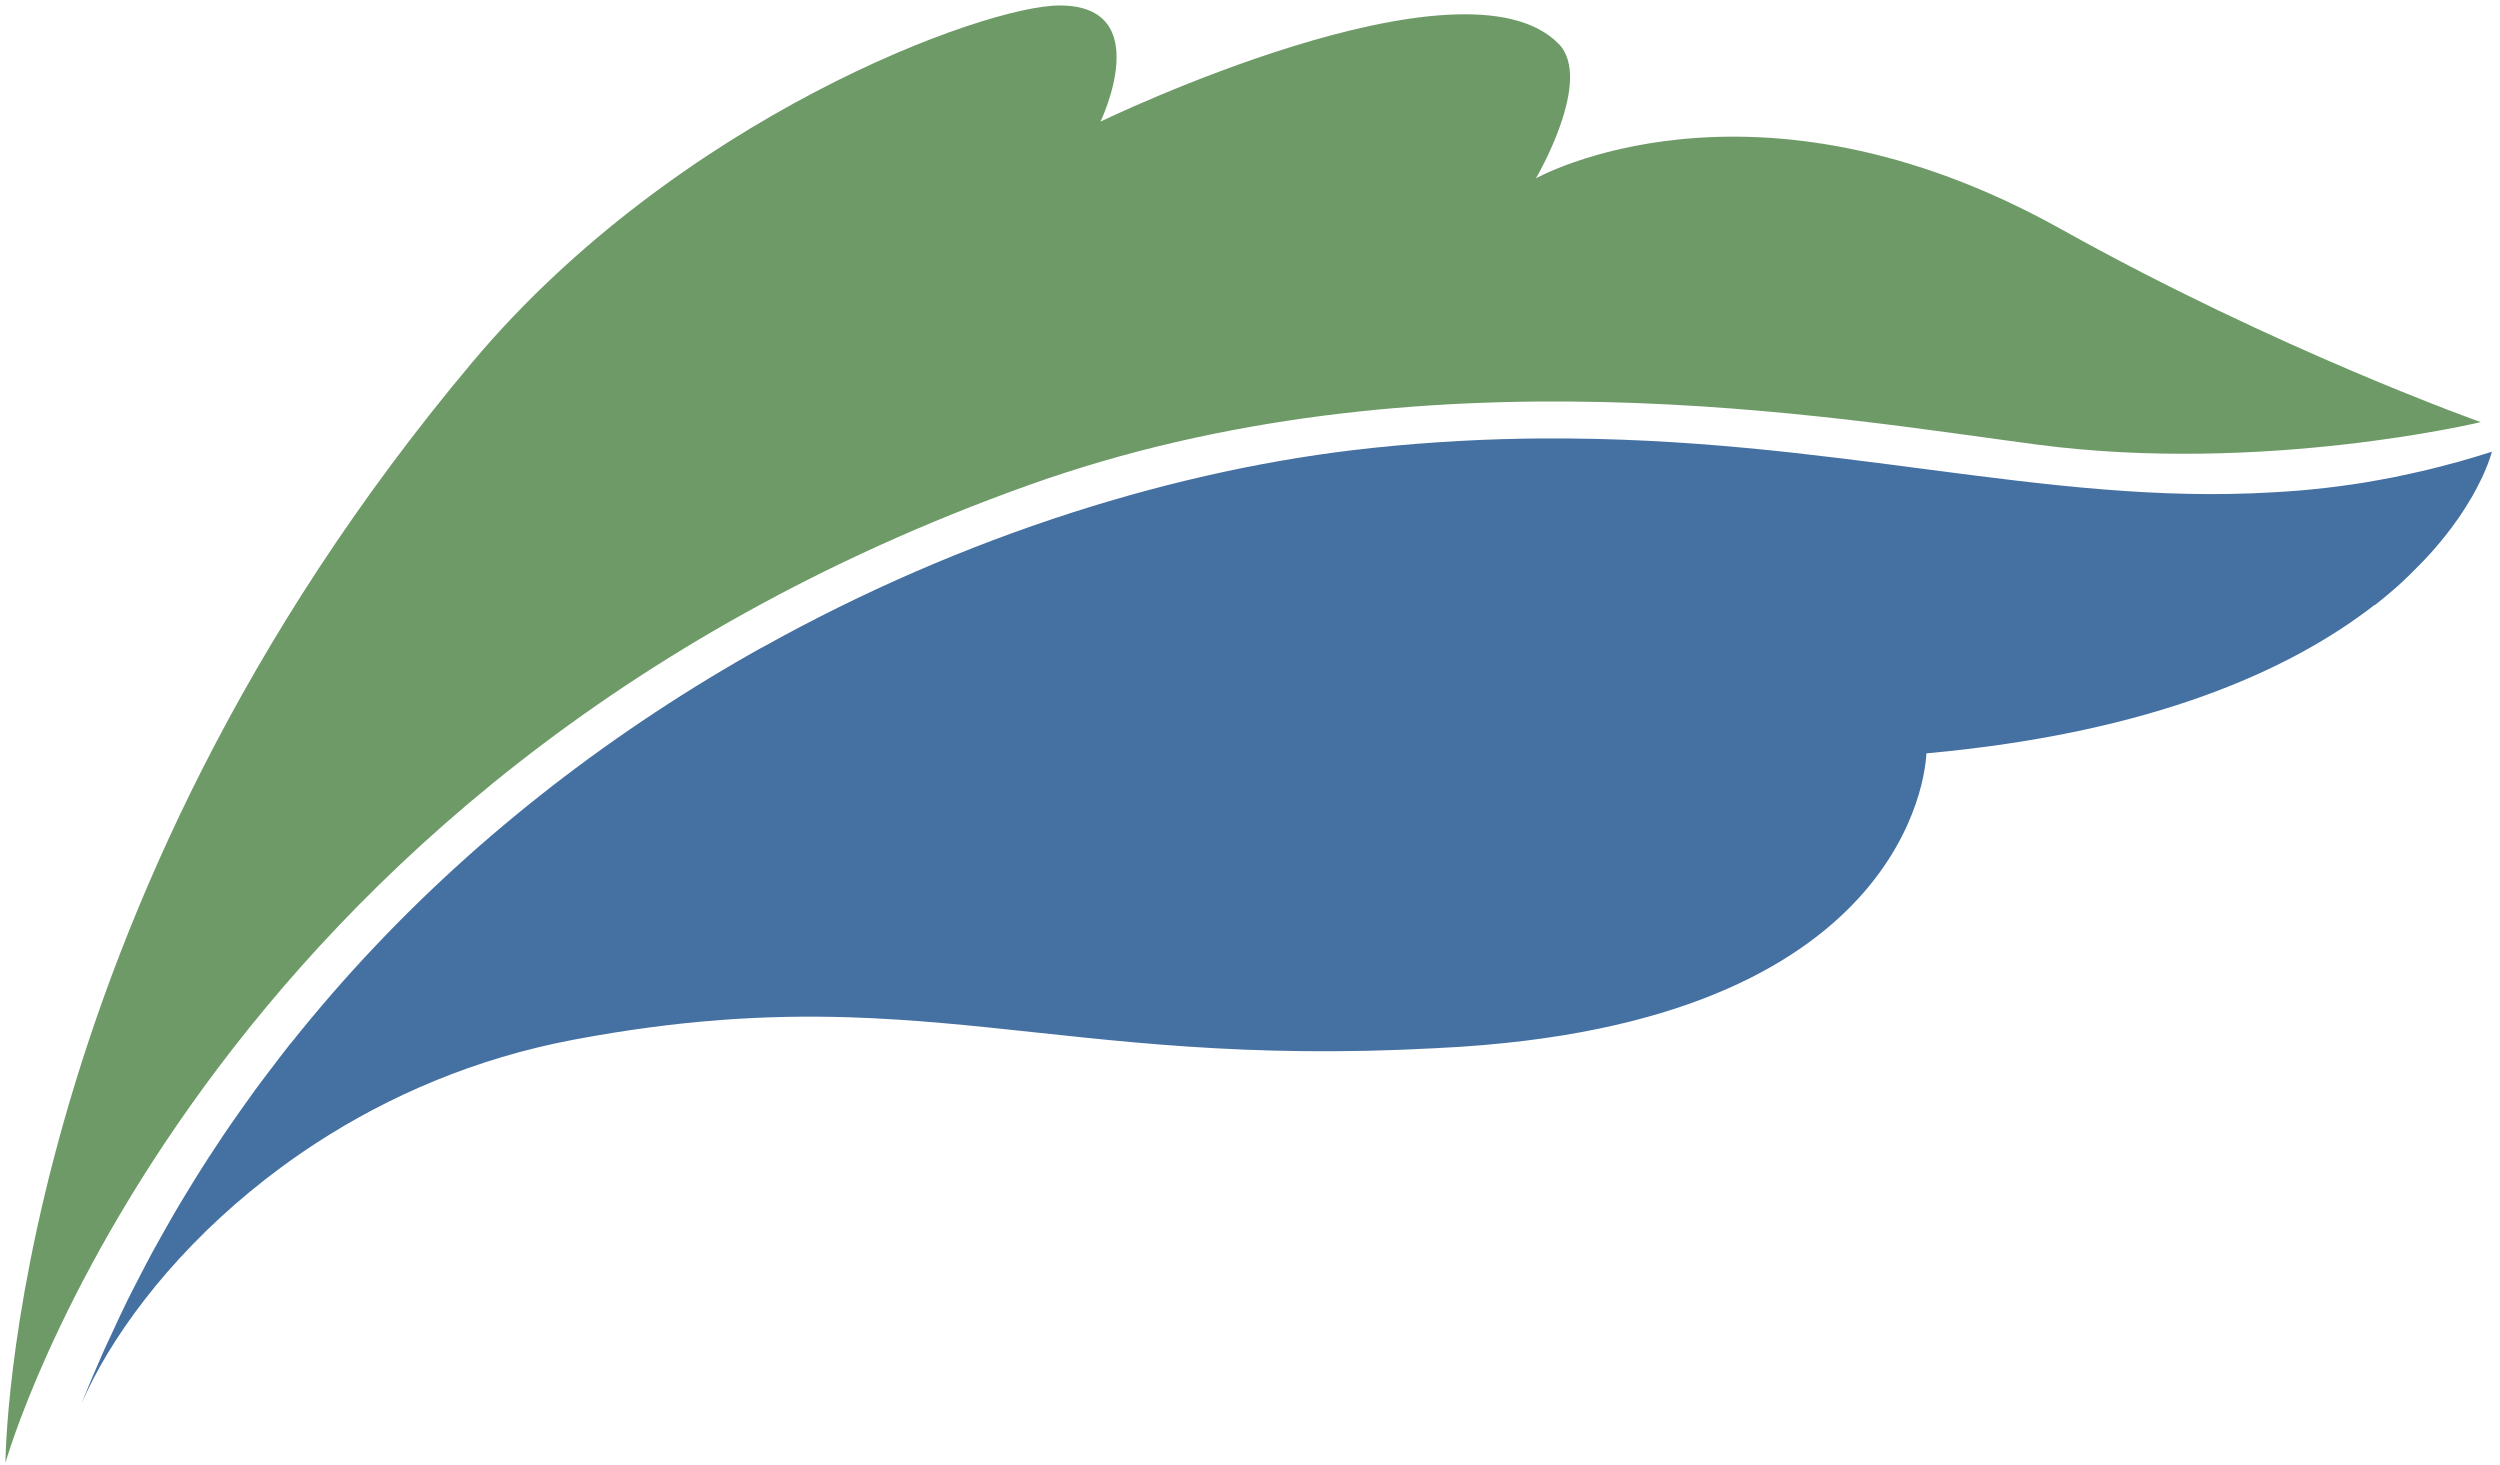
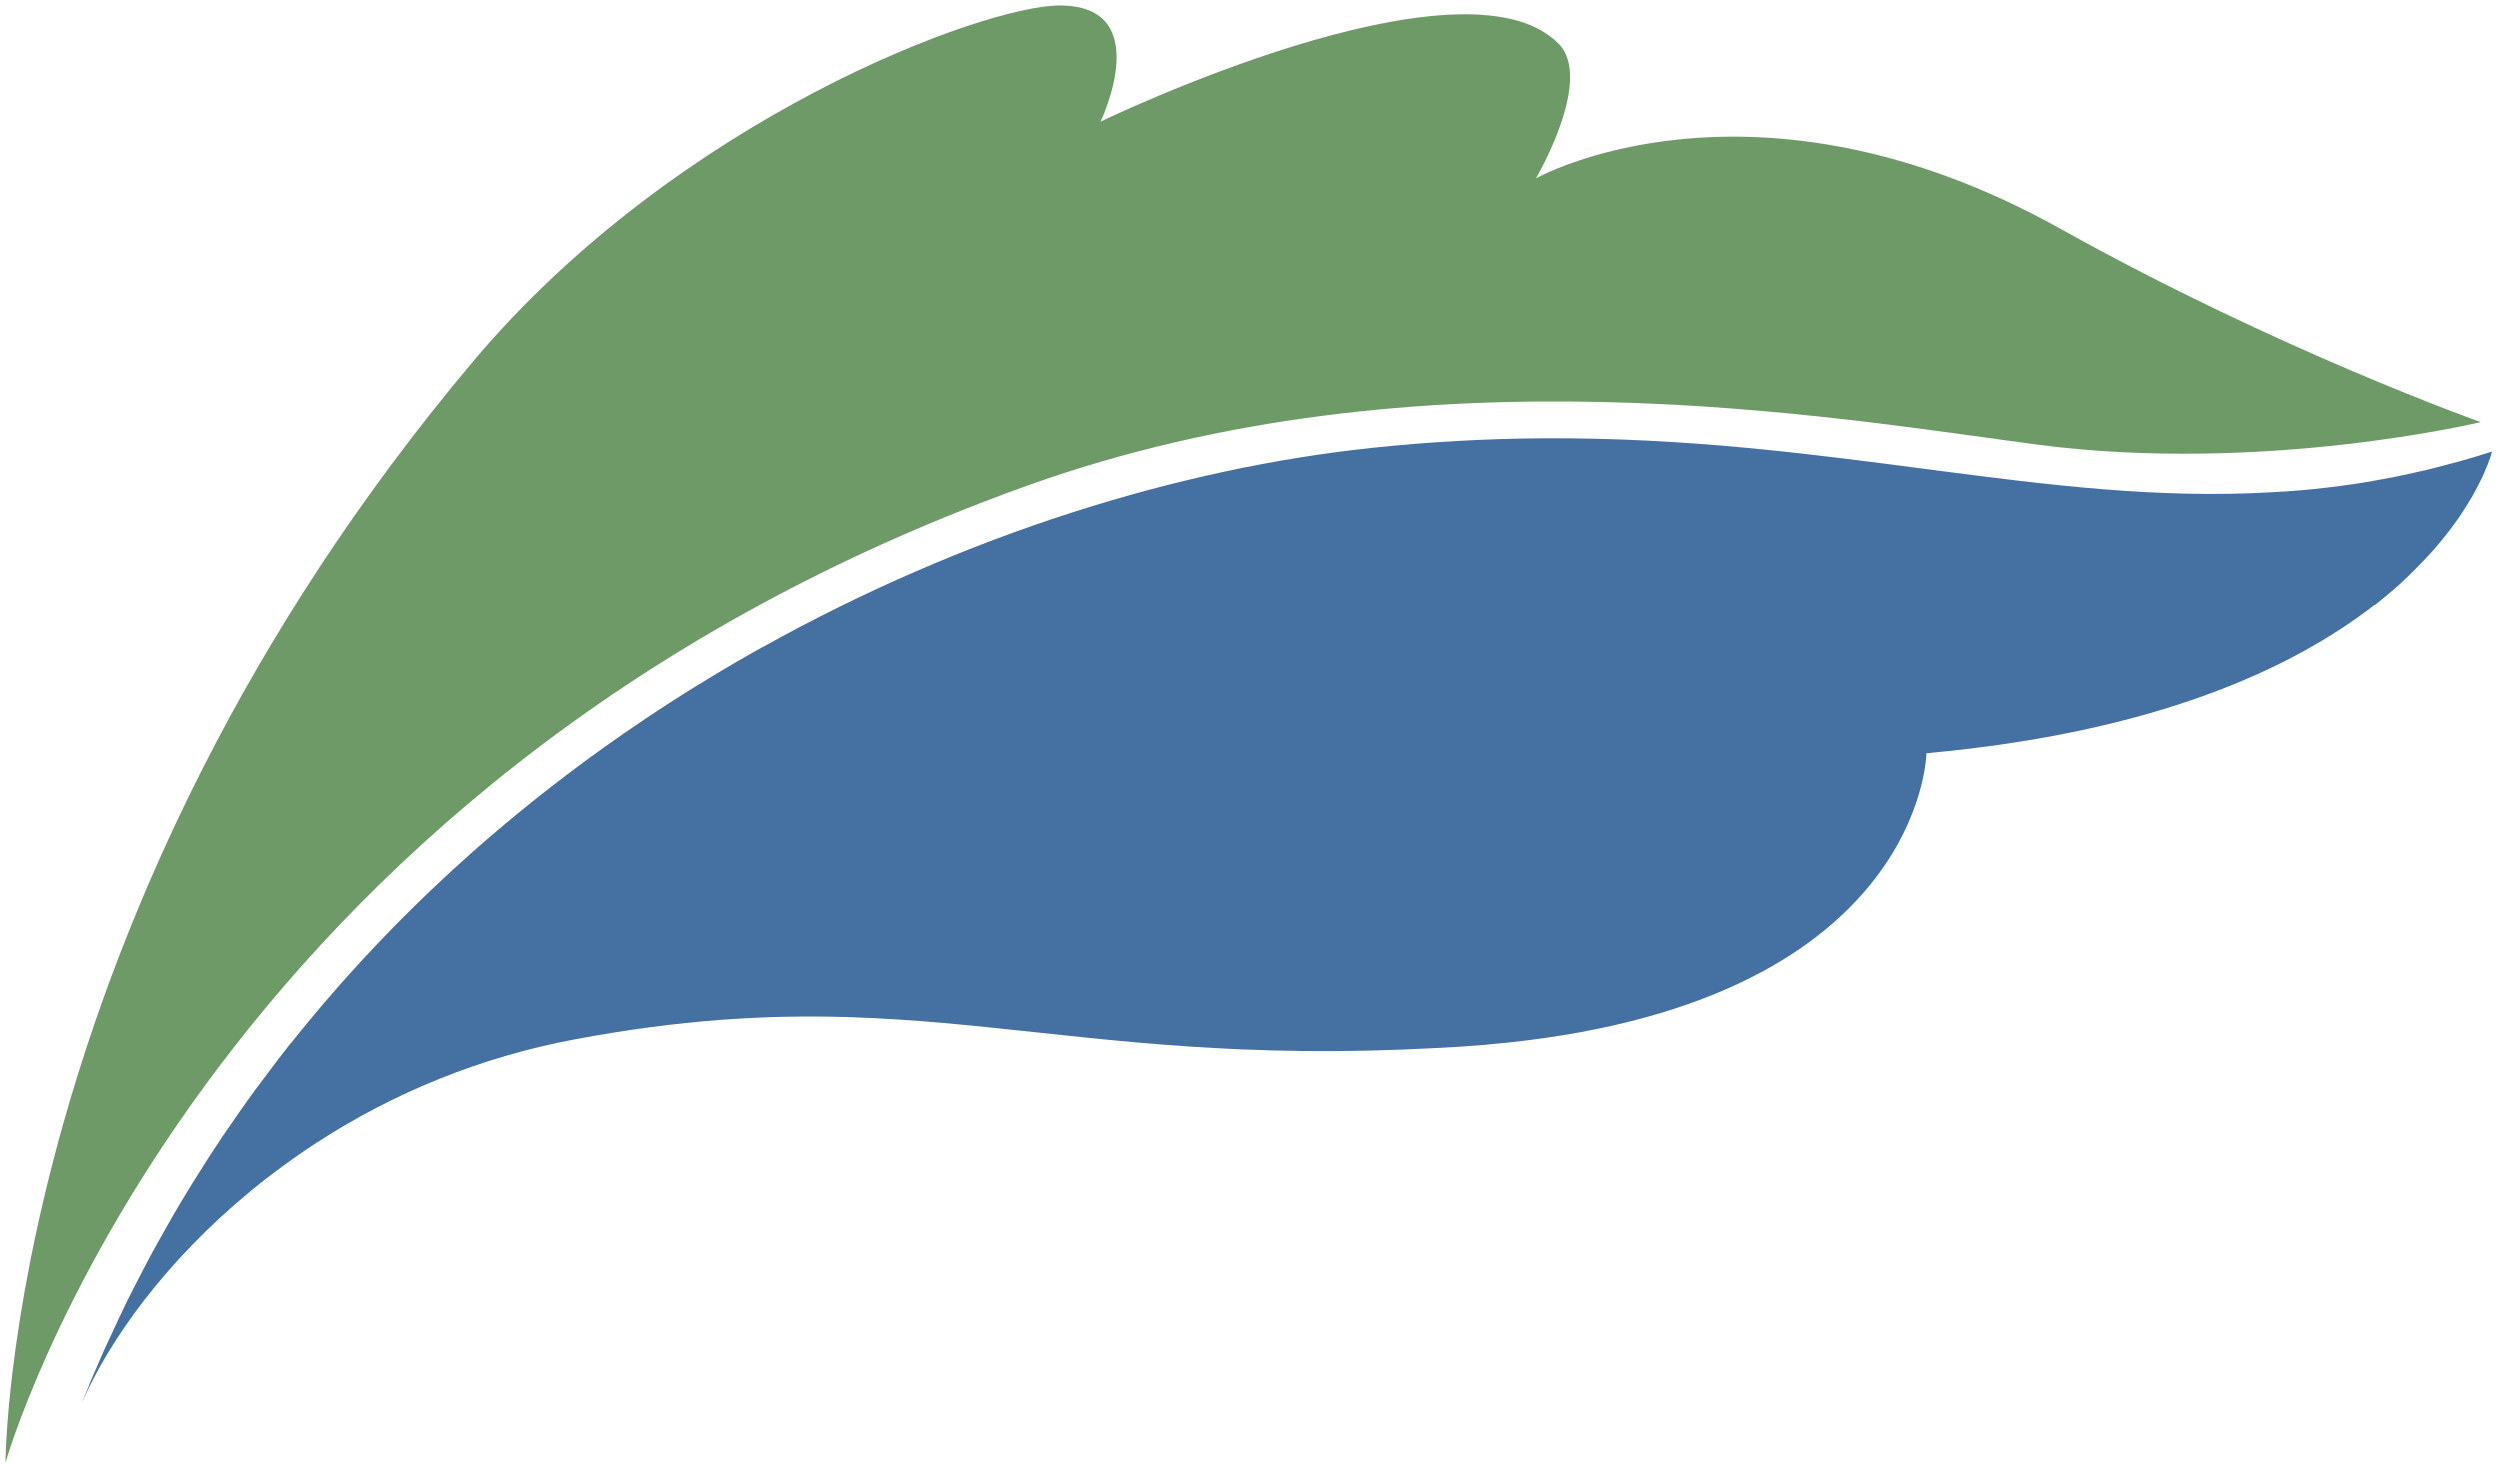
- <svg xmlns="http://www.w3.org/2000/svg" width="60.327mm" height="35.334mm" viewBox="0 0 60.327 35.334" version="1.1" id="svg1">
-   <defs id="defs1">
-     <clipPath clipPathUnits="userSpaceOnUse" id="clipPath2">
-       <path d="M -9,-9 H 605 V 851 H -9 Z" transform="translate(0,-2.5000001e-5)" clip-rule="evenodd" id="path2" />
-     </clipPath>
-     <clipPath clipPathUnits="userSpaceOnUse" id="clipPath4">
-       <path d="M -9,-9 H 605 V 851 H -9 Z" transform="translate(0,-2.5000001e-5)" clip-rule="evenodd" id="path4" />
-     </clipPath>
-     <clipPath clipPathUnits="userSpaceOnUse" id="clipPath6">
-       <path d="M -9,-9 H 605 V 851 H -9 Z" transform="translate(0,-2.5000001e-5)" clip-rule="evenodd" id="path6" />
-     </clipPath>
-     <clipPath clipPathUnits="userSpaceOnUse" id="clipPath8">
-       <path d="M -9,-9 H 605 V 851 H -9 Z" transform="translate(0,-2.5000001e-5)" clip-rule="evenodd" id="path8" />
-     </clipPath>
-     <clipPath clipPathUnits="userSpaceOnUse" id="clipPath10">
-       <path d="M -9,-9 H 605 V 851 H -9 Z" transform="translate(0,-2.5000001e-5)" clip-rule="evenodd" id="path10" />
-     </clipPath>
-     <clipPath clipPathUnits="userSpaceOnUse" id="clipPath12">
-       <path d="M -9,-9 H 605 V 851 H -9 Z" transform="translate(0,-2.5000001e-5)" clip-rule="evenodd" id="path12" />
-     </clipPath>
-     <clipPath clipPathUnits="userSpaceOnUse" id="clipPath14">
-       <path d="M -9,-9 H 605 V 851 H -9 Z" transform="translate(0,-2.5000001e-5)" clip-rule="evenodd" id="path14" />
-     </clipPath>
-     <clipPath clipPathUnits="userSpaceOnUse" id="clipPath16">
-       <path d="M -9,-9 H 605 V 851 H -9 Z" transform="translate(0,-2.5000001e-5)" clip-rule="evenodd" id="path16" />
-     </clipPath>
-     <clipPath clipPathUnits="userSpaceOnUse" id="clipPath18">
-       <path d="M -9,-9 H 605 V 851 H -9 Z" transform="translate(0,-2.5000001e-5)" clip-rule="evenodd" id="path18" />
-     </clipPath>
-     <clipPath clipPathUnits="userSpaceOnUse" id="clipPath20">
-       <path d="M -9,-9 H 605 V 851 H -9 Z" transform="translate(0,-2.5000001e-5)" clip-rule="evenodd" id="path20" />
-     </clipPath>
-     <clipPath clipPathUnits="userSpaceOnUse" id="clipPath22">
-       <path d="M -9,-9 H 605 V 851 H -9 Z" transform="translate(0,-2.5000001e-5)" clip-rule="evenodd" id="path22" />
-     </clipPath>
-     <clipPath clipPathUnits="userSpaceOnUse" id="clipPath24">
-       <path d="M -9,-9 H 605 V 851 H -9 Z" transform="translate(0,-2.5000001e-5)" clip-rule="evenodd" id="path24" />
-     </clipPath>
-     <clipPath clipPathUnits="userSpaceOnUse" id="clipPath26">
-       <path d="M -9,-9 H 605 V 851 H -9 Z" transform="translate(0,-2.5000001e-5)" clip-rule="evenodd" id="path26" />
-     </clipPath>
-     <clipPath clipPathUnits="userSpaceOnUse" id="clipPath28">
-       <path d="M -9,-9 H 605 V 851 H -9 Z" transform="translate(0,-2.5000001e-5)" clip-rule="evenodd" id="path28" />
-     </clipPath>
-     <clipPath clipPathUnits="userSpaceOnUse" id="clipPath30">
-       <path d="M -9,-9 H 605 V 851 H -9 Z" transform="translate(0,-2.5000001e-5)" clip-rule="evenodd" id="path30" />
-     </clipPath>
-     <clipPath clipPathUnits="userSpaceOnUse" id="clipPath32">
-       <path d="M -9,-9 H 605 V 851 H -9 Z" transform="translate(0,-2.5000001e-5)" clip-rule="evenodd" id="path32" />
-     </clipPath>
-     <clipPath clipPathUnits="userSpaceOnUse" id="clipPath34">
-       <path d="M -9,-9 H 605 V 851 H -9 Z" transform="translate(0,-2.5000001e-5)" clip-rule="evenodd" id="path34" />
-     </clipPath>
-     <clipPath clipPathUnits="userSpaceOnUse" id="clipPath36">
-       <path d="M -9,-9 H 605 V 851 H -9 Z" transform="translate(0,-2.5000001e-5)" clip-rule="evenodd" id="path36" />
-     </clipPath>
-     <clipPath clipPathUnits="userSpaceOnUse" id="clipPath6-7">
-       <path d="M -9,-9 H 605 V 851 H -9 Z" transform="translate(0,-2.5000001e-5)" clip-rule="evenodd" id="path6-5" />
-     </clipPath>
-     <clipPath clipPathUnits="userSpaceOnUse" id="clipPath8-3">
-       <path d="M -9,-9 H 605 V 851 H -9 Z" transform="translate(0,-2.5000001e-5)" clip-rule="evenodd" id="path8-5" />
-     </clipPath>
-     <clipPath clipPathUnits="userSpaceOnUse" id="clipPath14-6">
-       <path d="M -9,-9 H 605 V 851 H -9 Z" transform="translate(0,-2.5000001e-5)" clip-rule="evenodd" id="path14-2" />
-     </clipPath>
-     <clipPath clipPathUnits="userSpaceOnUse" id="clipPath16-9">
-       <path d="M -9,-9 H 605 V 851 H -9 Z" transform="translate(0,-2.5000001e-5)" clip-rule="evenodd" id="path16-1" />
-     </clipPath>
-     <clipPath clipPathUnits="userSpaceOnUse" id="clipPath18-2">
-       <path d="M -9,-9 H 605 V 851 H -9 Z" transform="translate(0,-2.5000001e-5)" clip-rule="evenodd" id="path18-7" />
-     </clipPath>
-     <clipPath clipPathUnits="userSpaceOnUse" id="clipPath20-0">
-       <path d="M -9,-9 H 605 V 851 H -9 Z" transform="translate(0,-2.5000001e-5)" clip-rule="evenodd" id="path20-9" />
-     </clipPath>
-     <clipPath clipPathUnits="userSpaceOnUse" id="clipPath22-3">
-       <path d="M -9,-9 H 605 V 851 H -9 Z" transform="translate(0,-2.5000001e-5)" clip-rule="evenodd" id="path22-6" />
-     </clipPath>
-     <clipPath clipPathUnits="userSpaceOnUse" id="clipPath24-0">
-       <path d="M -9,-9 H 605 V 851 H -9 Z" transform="translate(0,-2.5000001e-5)" clip-rule="evenodd" id="path24-6" />
-     </clipPath>
-     <clipPath clipPathUnits="userSpaceOnUse" id="clipPath28-2">
-       <path d="M -9,-9 H 605 V 851 H -9 Z" transform="translate(0,-2.5000001e-5)" clip-rule="evenodd" id="path28-6" />
-     </clipPath>
-     <clipPath clipPathUnits="userSpaceOnUse" id="clipPath30-1">
-       <path d="M -9,-9 H 605 V 851 H -9 Z" transform="translate(0,-2.5000001e-5)" clip-rule="evenodd" id="path30-8" />
-     </clipPath>
-     <clipPath clipPathUnits="userSpaceOnUse" id="clipPath34-7">
-       <path d="M -9,-9 H 605 V 851 H -9 Z" transform="translate(0,-2.5000001e-5)" clip-rule="evenodd" id="path34-9" />
-     </clipPath>
-     <clipPath clipPathUnits="userSpaceOnUse" id="clipPath26-2">
-       <path d="M -9,-9 H 605 V 851 H -9 Z" transform="translate(0,-2.5000001e-5)" clip-rule="evenodd" id="path26-0" />
-     </clipPath>
-     <clipPath clipPathUnits="userSpaceOnUse" id="clipPath32-2">
-       <path d="M -9,-9 H 605 V 851 H -9 Z" transform="translate(0,-2.5000001e-5)" clip-rule="evenodd" id="path32-3" />
-     </clipPath>
-     <clipPath clipPathUnits="userSpaceOnUse" id="clipPath6-9">
-       <path d="M -9,-9 H 605 V 851 H -9 Z" transform="translate(0,-2.5000001e-5)" clip-rule="evenodd" id="path6-1" />
-     </clipPath>
-     <clipPath clipPathUnits="userSpaceOnUse" id="clipPath8-2">
-       <path d="M -9,-9 H 605 V 851 H -9 Z" transform="translate(0,-2.5000001e-5)" clip-rule="evenodd" id="path8-7" />
-     </clipPath>
-     <clipPath clipPathUnits="userSpaceOnUse" id="clipPath14-0">
-       <path d="M -9,-9 H 605 V 851 H -9 Z" transform="translate(0,-2.5000001e-5)" clip-rule="evenodd" id="path14-9" />
-     </clipPath>
-     <clipPath clipPathUnits="userSpaceOnUse" id="clipPath16-3">
-       <path d="M -9,-9 H 605 V 851 H -9 Z" transform="translate(0,-2.5000001e-5)" clip-rule="evenodd" id="path16-6" />
-     </clipPath>
-     <clipPath clipPathUnits="userSpaceOnUse" id="clipPath18-0">
-       <path d="M -9,-9 H 605 V 851 H -9 Z" transform="translate(0,-2.5000001e-5)" clip-rule="evenodd" id="path18-6" />
-     </clipPath>
-     <clipPath clipPathUnits="userSpaceOnUse" id="clipPath20-2">
-       <path d="M -9,-9 H 605 V 851 H -9 Z" transform="translate(0,-2.5000001e-5)" clip-rule="evenodd" id="path20-6" />
-     </clipPath>
-     <clipPath clipPathUnits="userSpaceOnUse" id="clipPath22-1">
-       <path d="M -9,-9 H 605 V 851 H -9 Z" transform="translate(0,-2.5000001e-5)" clip-rule="evenodd" id="path22-8" />
-     </clipPath>
-     <clipPath clipPathUnits="userSpaceOnUse" id="clipPath24-7">
-       <path d="M -9,-9 H 605 V 851 H -9 Z" transform="translate(0,-2.5000001e-5)" clip-rule="evenodd" id="path24-9" />
-     </clipPath>
-     <clipPath clipPathUnits="userSpaceOnUse" id="clipPath28-20">
-       <path d="M -9,-9 H 605 V 851 H -9 Z" transform="translate(0,-2.5000001e-5)" clip-rule="evenodd" id="path28-2" />
-     </clipPath>
-     <clipPath clipPathUnits="userSpaceOnUse" id="clipPath30-3">
-       <path d="M -9,-9 H 605 V 851 H -9 Z" transform="translate(0,-2.5000001e-5)" clip-rule="evenodd" id="path30-7" />
-     </clipPath>
-     <clipPath clipPathUnits="userSpaceOnUse" id="clipPath34-5">
-       <path d="M -9,-9 H 605 V 851 H -9 Z" transform="translate(0,-2.5000001e-5)" clip-rule="evenodd" id="path34-92" />
-     </clipPath>
-     <clipPath clipPathUnits="userSpaceOnUse" id="clipPath26-28">
-       <path d="M -9,-9 H 605 V 851 H -9 Z" transform="translate(0,-2.5000001e-5)" clip-rule="evenodd" id="path26-9" />
-     </clipPath>
-     <clipPath clipPathUnits="userSpaceOnUse" id="clipPath32-7">
-       <path d="M -9,-9 H 605 V 851 H -9 Z" transform="translate(0,-2.5000001e-5)" clip-rule="evenodd" id="path32-36" />
+ <svg xmlns="http://www.w3.org/2000/svg" width="228.009" height="133.544" viewBox="0 0 60.327 35.334">
+   <defs>
+     <clipPath id="a" clipPathUnits="userSpaceOnUse">
+       <path d="M-9-9h614v860H-9Z" clip-rule="evenodd" />
    </clipPath>
  </defs>
-   <g id="layer1" transform="translate(30.22298,-52.54977)" />
-   <g id="layer2" transform="translate(30.22298,-52.54977)" />
-   <path id="path5" clip-path="url(#clipPath6-9)" style="display:inline;fill:#4470a2;fill-opacity:1;fill-rule:evenodd;stroke:none" d="m 325.75,489.534 c -5.063,-0.031 -10.377,-0.297 -16.002,-0.892 -18.013,-1.904 -38.139,-8.097 -57.094,-18.677 l -0.022,0.002 -1.261,-0.712 c -0.42,-0.237 -0.839,-0.48 -1.257,-0.724 -0.033,-0.019 -0.065,-0.039 -0.098,-0.058 -0.202,-0.118 -0.404,-0.238 -0.605,-0.357 -0.183,-0.108 -0.365,-0.214 -0.547,-0.323 -0.416,-0.247 -0.833,-0.497 -1.249,-0.75 -0.414,-0.252 -0.831,-0.508 -1.245,-0.764 -0.153,-0.095 -0.304,-0.191 -0.457,-0.287 -0.217,-0.136 -0.435,-0.27 -0.651,-0.407 -0.043,-0.027 -0.087,-0.055 -0.13,-0.082 -0.413,-0.261 -0.824,-0.524 -1.235,-0.79 -0.41,-0.264 -0.821,-0.533 -1.231,-0.802 -0.313,-0.206 -0.626,-0.416 -0.938,-0.625 -0.24,-0.16 -0.479,-0.321 -0.718,-0.483 -0.263,-0.178 -0.526,-0.357 -0.788,-0.537 -0.405,-0.279 -0.809,-0.559 -1.213,-0.842 -0.403,-0.283 -0.807,-0.567 -1.209,-0.854 -0.054,-0.039 -0.108,-0.078 -0.162,-0.116 -0.231,-0.166 -0.461,-0.334 -0.692,-0.501 -0.116,-0.084 -0.233,-0.166 -0.349,-0.251 -0.399,-0.291 -0.798,-0.586 -1.195,-0.882 -0.397,-0.296 -0.793,-0.594 -1.189,-0.894 -0.209,-0.159 -0.418,-0.32 -0.627,-0.481 -0.171,-0.131 -0.343,-0.261 -0.513,-0.393 -0.014,-0.011 -0.028,-0.021 -0.042,-0.032 -0.393,-0.305 -0.784,-0.613 -1.175,-0.922 -0.39,-0.308 -0.78,-0.621 -1.169,-0.934 -0.367,-0.297 -0.733,-0.595 -1.099,-0.896 -0.021,-0.017 -0.042,-0.033 -0.062,-0.05 -0.191,-0.158 -0.381,-0.318 -0.571,-0.477 -0.194,-0.161 -0.389,-0.321 -0.581,-0.483 -0.383,-0.322 -0.766,-0.646 -1.147,-0.972 -0.38,-0.327 -0.759,-0.655 -1.137,-0.986 -0.117,-0.103 -0.234,-0.207 -0.351,-0.311 -0.18,-0.159 -0.36,-0.317 -0.539,-0.477 -0.08,-0.071 -0.161,-0.141 -0.241,-0.212 0.004,0.001 0.008,0.003 0.012,0.004 -5.875,-5.254 -11.395,-11.055 -16.439,-17.394 -0.008,-0.002 -0.018,-0.004 -0.026,-0.006 -0.116,-0.146 -0.225,-0.299 -0.341,-0.445 -0.496,-0.629 -0.981,-1.271 -1.467,-1.91 -0.522,-0.687 -1.045,-1.374 -1.556,-2.073 -0.478,-0.655 -0.947,-1.319 -1.415,-1.985 -0.524,-0.745 -1.045,-1.494 -1.556,-2.253 -0.417,-0.619 -0.829,-1.244 -1.237,-1.872 -0.53,-0.816 -1.049,-1.64 -1.564,-2.472 -0.393,-0.635 -0.783,-1.272 -1.167,-1.916 -0.492,-0.827 -0.971,-1.664 -1.447,-2.506 -0.378,-0.668 -0.757,-1.334 -1.125,-2.011 -0.484,-0.892 -0.953,-1.798 -1.419,-2.706 -0.323,-0.629 -0.65,-1.252 -0.964,-1.888 -0.521,-1.056 -1.018,-2.132 -1.513,-3.209 -0.24,-0.522 -0.492,-1.035 -0.726,-1.562 -0.717,-1.615 -1.41,-3.251 -2.069,-4.913 2.619,6.049 7.968,13.401 15.742,19.823 1.943,1.605 4.038,3.152 6.28,4.606 6.726,4.363 14.771,7.888 24.013,9.634 10.023,1.893 18.158,2.336 25.703,2.109 1.577,-0.047 3.128,-0.126 4.665,-0.225 2.876,-0.185 5.703,-0.445 8.559,-0.738 2.922,-0.3 5.875,-0.631 8.94,-0.944 3.065,-0.314 6.245,-0.61 9.62,-0.838 3.375,-0.228 6.947,-0.387 10.799,-0.429 3.851,-0.042 7.981,0.035 12.474,0.279 1.536,0.069 3.013,0.17 4.448,0.291 0.057,0.005 0.12,0.007 0.176,0.012 0.01,0.003 0.017,0.005 0.026,0.008 40.923,3.519 41.243,27.284 41.242,27.284 21.426,1.946 34.249,7.917 41.925,13.872 0.023,0.004 0.045,0.008 0.068,0.012 0.734,0.57 1.405,1.138 2.047,1.704 0.135,0.119 0.262,0.236 0.393,0.355 0.51,0.462 0.948,0.911 1.401,1.365 0.481,0.482 0.943,0.955 1.363,1.423 0.317,0.353 0.608,0.691 0.892,1.034 0.383,0.463 0.739,0.91 1.066,1.351 0.239,0.321 0.465,0.629 0.676,0.936 0.295,0.43 0.556,0.833 0.8,1.231 0.172,0.281 0.341,0.551 0.489,0.814 0.215,0.38 0.394,0.719 0.563,1.056 0.111,0.222 0.229,0.44 0.323,0.641 0.158,0.339 0.275,0.619 0.387,0.894 0.06,0.149 0.114,0.264 0.162,0.393 0.275,0.725 0.383,1.157 0.383,1.157 -1.029,-0.332 -2.048,-0.639 -3.061,-0.924 -0.409,-0.115 -0.812,-0.213 -1.219,-0.321 -0.608,-0.161 -1.217,-0.324 -1.82,-0.469 -0.438,-0.105 -0.873,-0.198 -1.309,-0.295 -0.561,-0.125 -1.123,-0.251 -1.68,-0.363 -0.484,-0.097 -0.964,-0.183 -1.445,-0.271 -0.494,-0.09 -0.987,-0.179 -1.477,-0.259 -0.334,-0.054 -0.667,-0.102 -1,-0.152 -1.644,-0.247 -3.271,-0.428 -4.889,-0.573 -0.88,-0.079 -1.754,-0.126 -2.628,-0.178 -21.374,-1.271 -41.224,5.211 -68.289,5.043 z" transform="matrix(0.2577939,0,0,-0.2577939,-46.74098,136.7786)" />
-   <path style="fill:#6e9a68;stroke:none;stroke-width:0.265px;stroke-linecap:butt;stroke-linejoin:miter;stroke-opacity:1;fill-opacity:1" d="m 0.132,35.298 c 0,0 4.602,-16.395 24.666,-23.583 9.497,-3.402 19.405,-1.639 24.362,-0.986 5.452,0.718 10.702,-0.543 10.702,-0.543 0,0 -4.878,-1.728 -10.133,-4.66 C 42.275,1.368 37.063,4.304 37.063,4.304 c 0,0 1.401,-2.378 0.549,-3.246 -2.311,-2.355 -11.056,1.876 -11.056,1.876 0,0 1.351,-2.802 -0.987,-2.802 -1.83,6e-8 -9.219,2.717 -14.163,8.599 C 0.152,22.12 0.132,35.298 0.132,35.298" id="path122" />
+   <path d="M325.75 489.534a161 161 0 0 1-16.002-.892c-18.013-1.904-38.14-8.097-57.094-18.676l-.022.002-1.261-.712q-.63-.357-1.257-.724l-.098-.058-.606-.356-.547-.323a153 153 0 0 1-2.494-1.514l-.457-.286q-.326-.203-.651-.407l-.13-.082a147 147 0 0 1-2.466-1.592q-.47-.31-.938-.625a156 156 0 0 1-3.927-2.717l-.162-.116q-.347-.25-.692-.501l-.349-.25a150 150 0 0 1-2.383-1.777q-.315-.24-.628-.48-.256-.197-.513-.394-.021-.015-.042-.032a156 156 0 0 1-3.442-2.752l-.062-.05q-.285-.238-.571-.477-.292-.242-.581-.483a154 154 0 0 1-2.284-1.959l-.35-.31-.54-.478-.24-.212.012.004a142 142 0 0 1-16.44-17.394l-.026-.006c-.116-.145-.225-.298-.34-.445-.497-.629-.981-1.27-1.468-1.91a136 136 0 0 1-1.555-2.073c-.479-.654-.947-1.319-1.416-1.984a134 134 0 0 1-1.555-2.253 133 133 0 0 1-2.8-4.344q-.591-.951-1.167-1.917c-.492-.826-.971-1.664-1.447-2.505-.378-.668-.757-1.334-1.125-2.01a132 132 0 0 1-1.42-2.707c-.322-.629-.65-1.252-.963-1.888a132 132 0 0 1-1.514-3.21c-.24-.522-.492-1.034-.726-1.561a131 131 0 0 1-2.068-4.913c2.619 6.048 7.968 13.4 15.742 19.823a68 68 0 0 0 6.28 4.606 66.8 66.8 0 0 0 24.013 9.634c10.023 1.893 18.157 2.336 25.702 2.109a137 137 0 0 0 4.665-.225c2.876-.184 5.703-.444 8.56-.737 2.92-.3 5.874-.63 8.94-.944s6.244-.61 9.62-.838 6.947-.387 10.798-.43c3.851-.041 7.98.035 12.474.28 1.537.068 3.013.17 4.449.29.057.005.12.007.176.012l.026.008c40.923 3.519 41.243 27.284 41.242 27.284 21.426 1.946 34.249 7.917 41.925 13.872l.069.012c.734.57 1.404 1.138 2.046 1.704.135.119.262.236.393.354.51.462.949.912 1.401 1.365.48.482.944.955 1.363 1.424.317.353.609.69.892 1.034a33 33 0 0 1 1.742 2.287c.295.43.556.833.8 1.231.172.281.34.551.49.814.215.38.393.719.563 1.056.111.222.229.44.322.642.158.339.276.618.387.894.06.149.114.264.163.393.274.725.383 1.156.382 1.156a84 84 0 0 0-3.06-.924c-.41-.115-.813-.213-1.22-.32-.607-.162-1.217-.324-1.82-.47-.438-.105-.873-.197-1.308-.294-.562-.125-1.123-.251-1.68-.363-.484-.097-.964-.183-1.446-.27a81 81 0 0 0-1.477-.26q-.5-.079-1-.152a83 83 0 0 0-4.89-.573c-.88-.079-1.753-.126-2.627-.178-21.374-1.271-41.224 5.21-68.29 5.043" clip-path="url(#a)" style="display:inline;fill:#4470a2;fill-opacity:1;fill-rule:evenodd;stroke:none" transform="matrix(.2578 0 0 -.2578 -46.741 136.779)" />
+   <path d="M.132 35.298S4.734 18.903 24.8 11.715c9.497-3.402 19.405-1.639 24.362-.986 5.451.717 10.701-.543 10.701-.543s-4.878-1.728-10.133-4.66c-7.454-4.158-12.666-1.222-12.666-1.222s1.4-2.378.55-3.246c-2.311-2.355-11.057 1.877-11.057 1.877S27.906.132 25.57.132c-1.83 0-9.219 2.718-14.162 8.599C.152 22.12.132 35.298.132 35.298" style="fill:#6e9a68;stroke:none;stroke-width:.265px;stroke-linecap:butt;stroke-linejoin:miter;stroke-opacity:1;fill-opacity:1" />
</svg>
